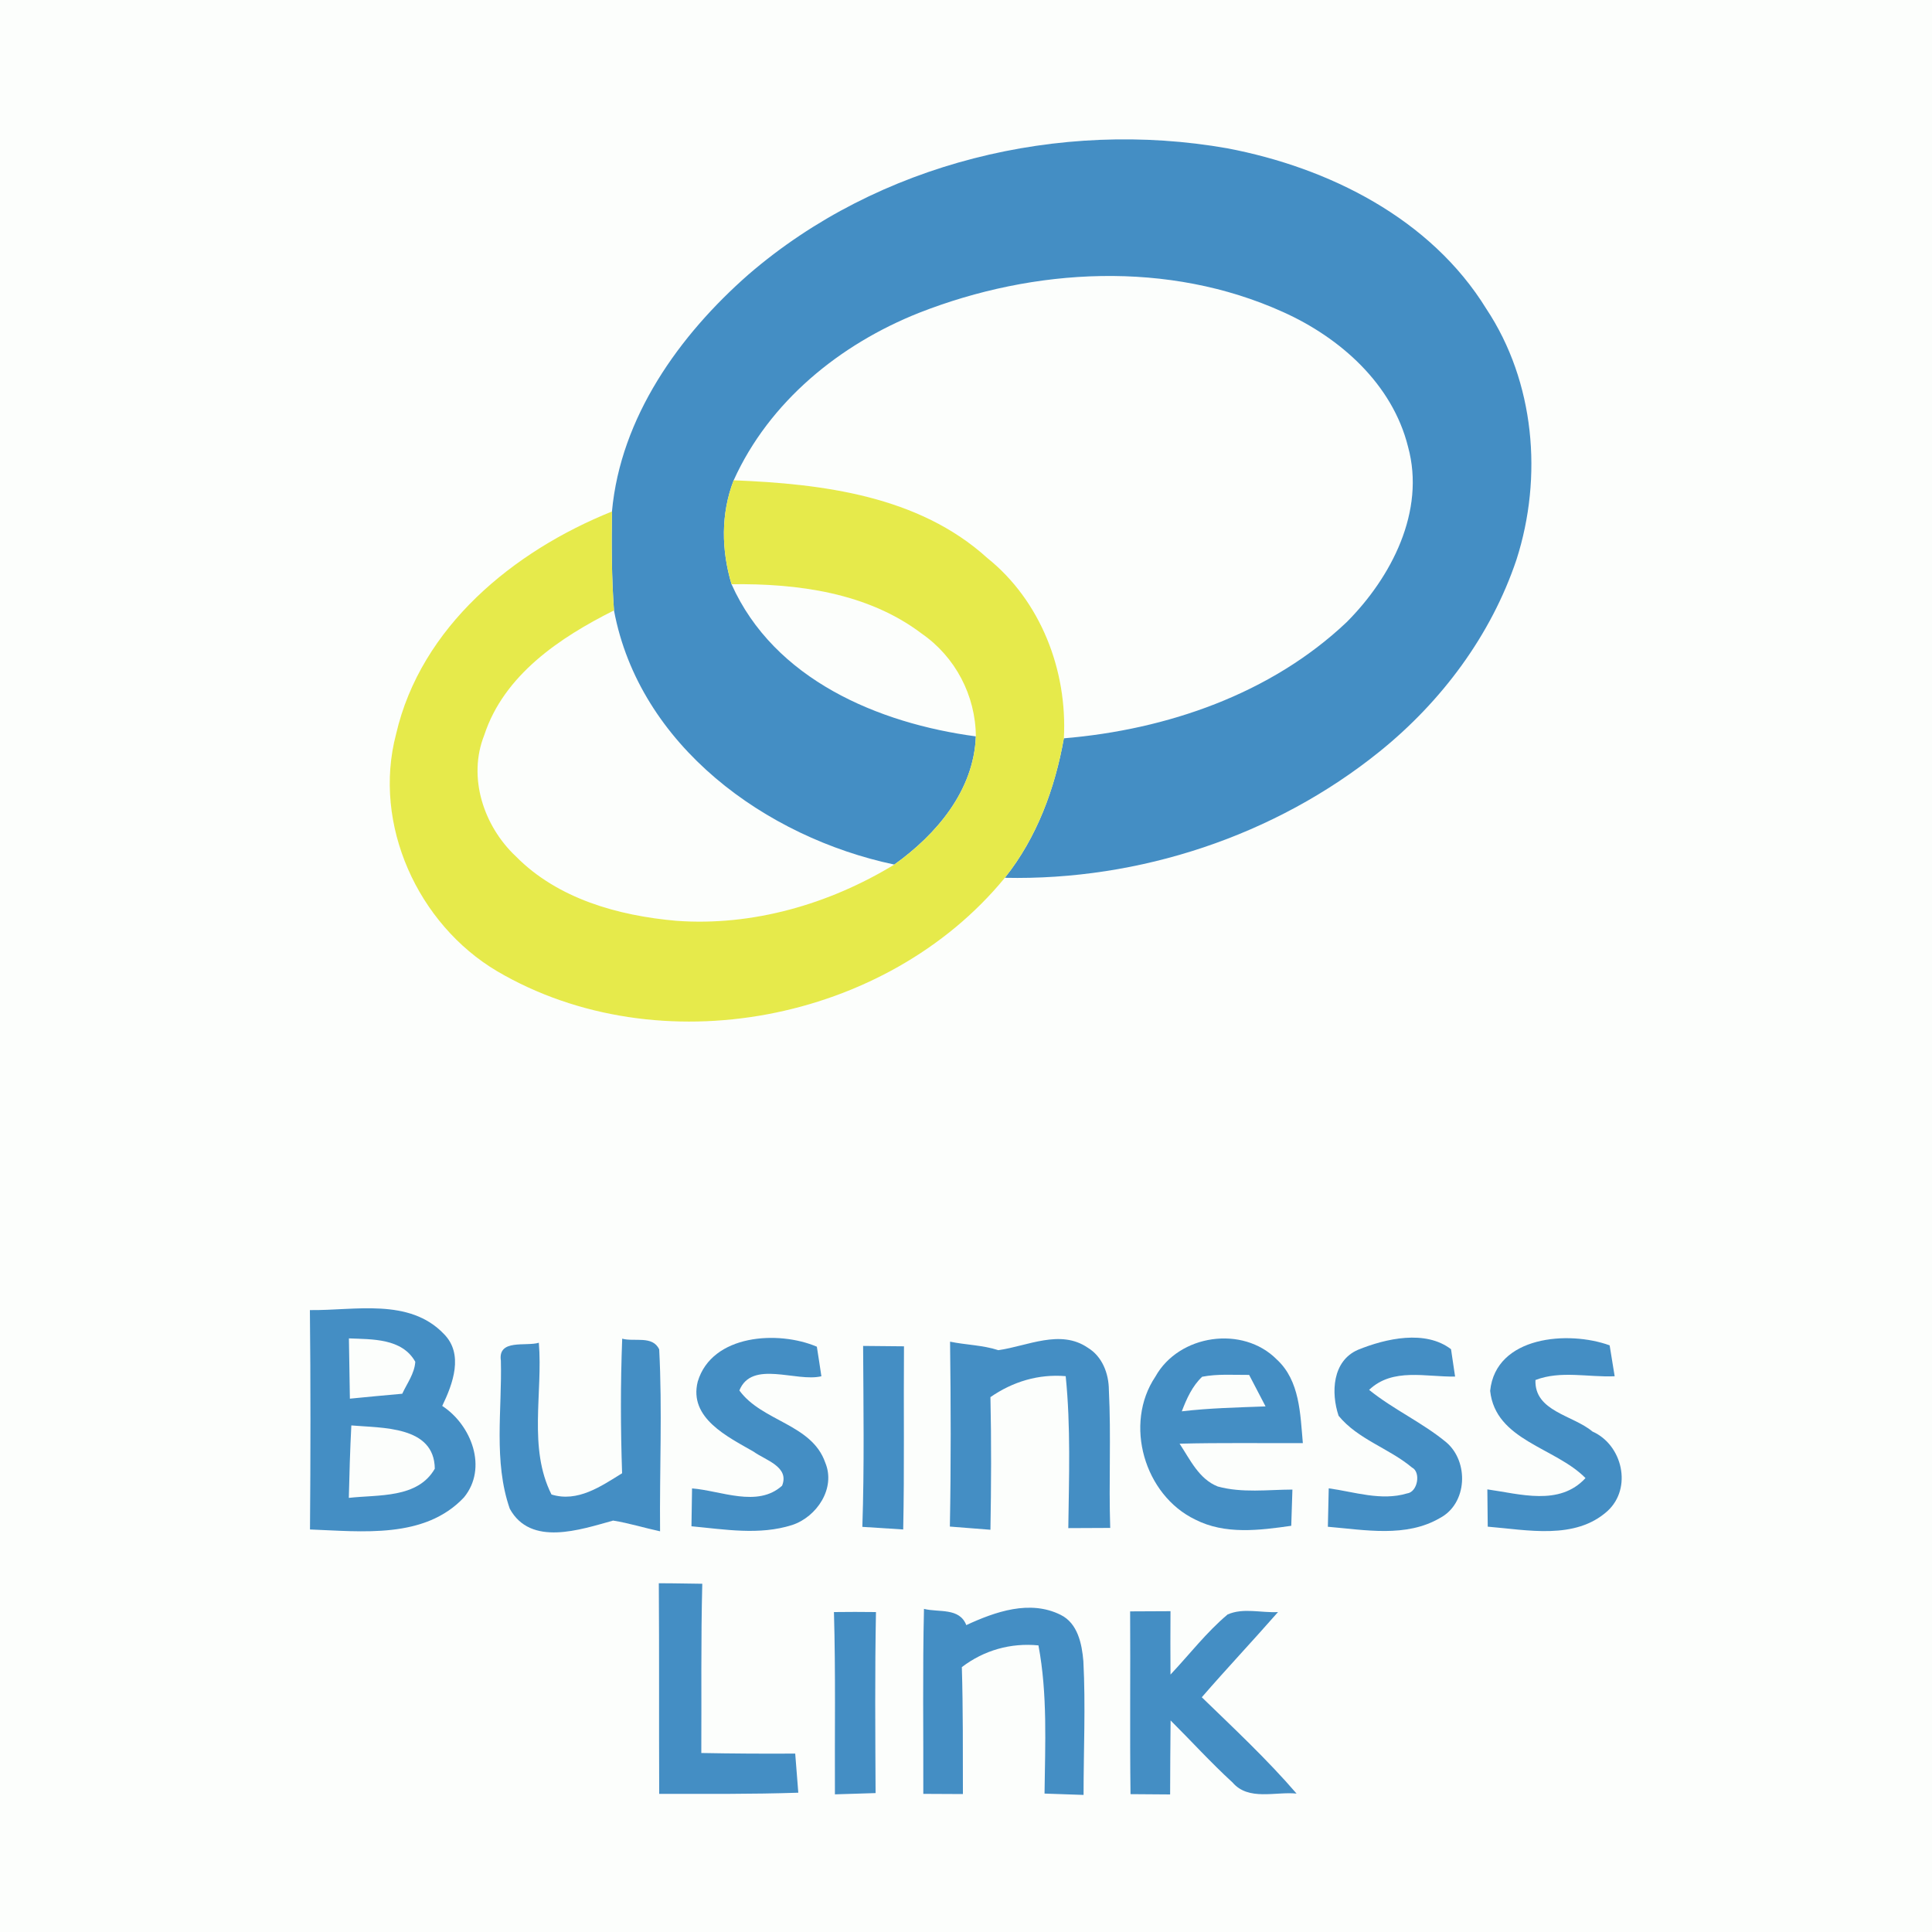
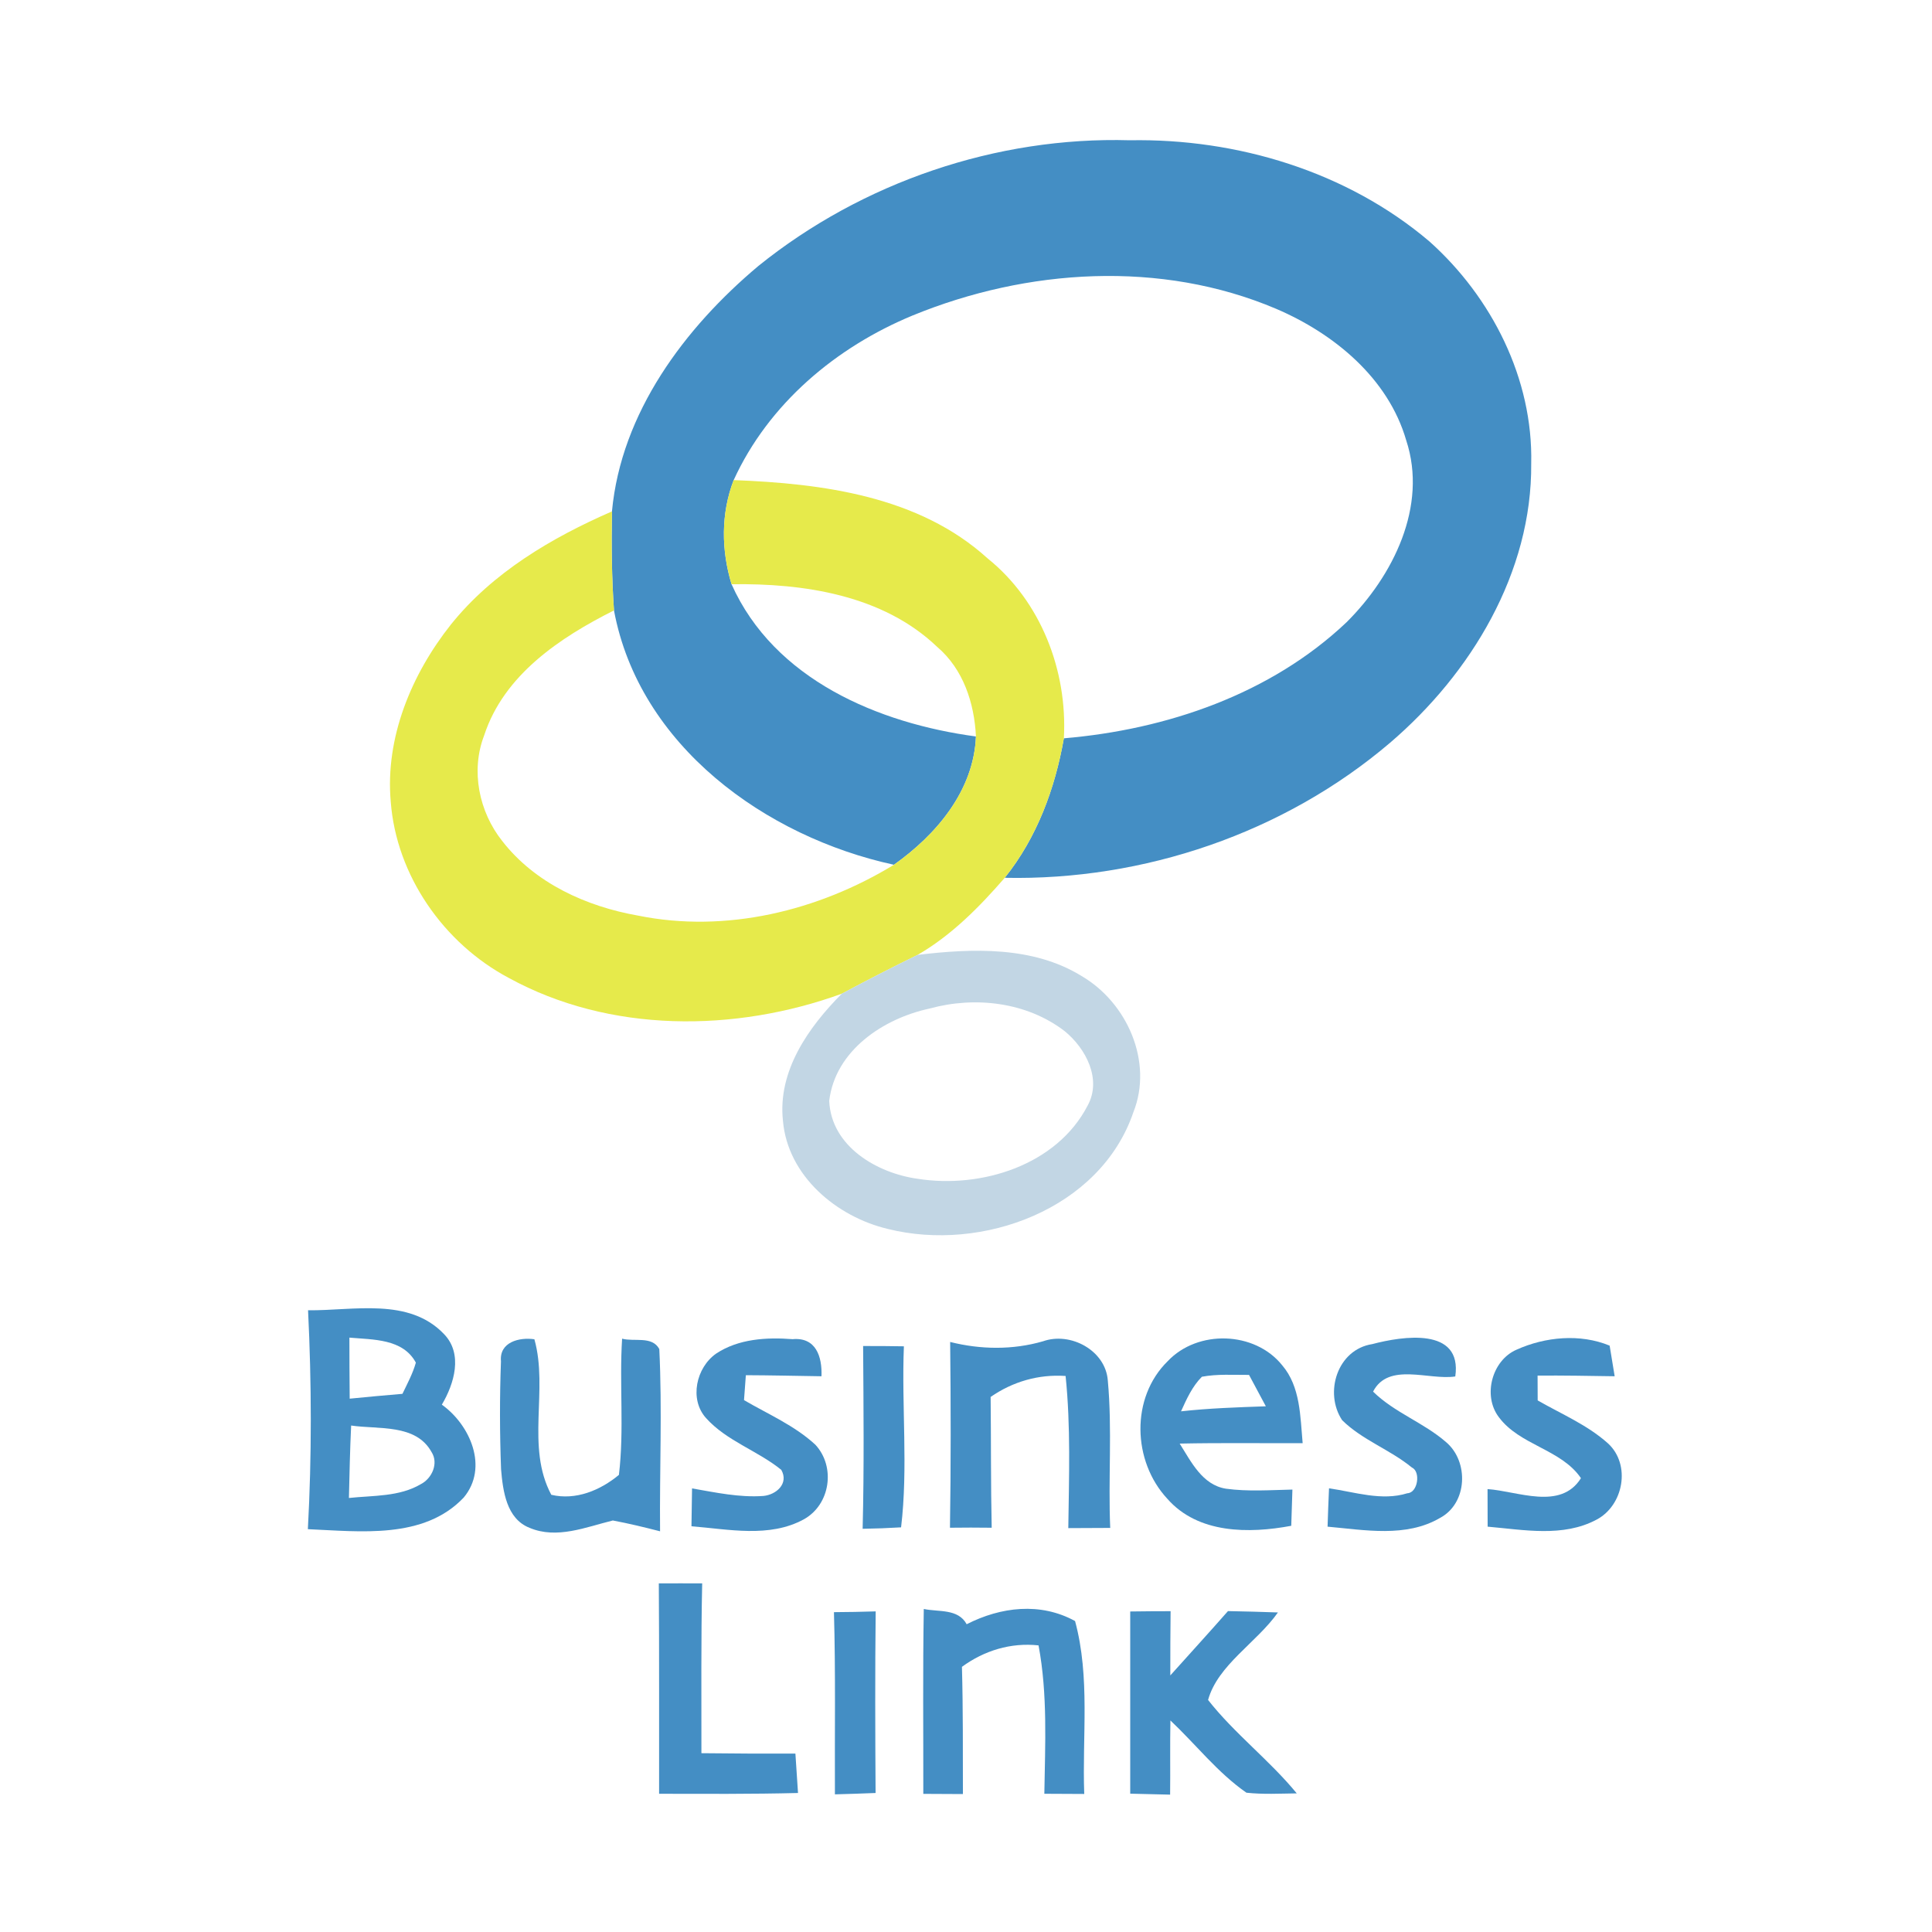
<svg xmlns="http://www.w3.org/2000/svg" width="200pt" height="200pt" viewBox="0 0 200 200" version="1.1">
  <g id="#fcfefcff">
-     <path fill="#fcfefc" opacity="1.00" d=" M 0.00 0.00 L 200.00 0.00 L 200.00 200.00 L 0.00 200.00 L 0.00 0.00 M 77.50 28.40 C 70.31 34.70 64.24 43.20 63.35 52.95 C 53.17 57.04 43.57 64.87 41.00 76.00 C 38.54 85.34 43.25 95.67 51.46 100.54 C 68.21 110.37 91.76 105.83 104.02 90.87 C 117.94 91.17 131.99 86.54 142.84 77.78 C 149.24 72.61 154.36 65.76 156.99 57.92 C 159.73 49.37 158.88 39.54 153.87 31.98 C 148.11 22.62 137.56 17.35 127.04 15.35 C 109.71 12.30 90.91 16.84 77.50 28.40 M 32.08 135.62 C 32.16 143.19 32.15 150.76 32.09 158.33 C 37.45 158.53 43.96 159.34 48.03 155.01 C 50.52 151.97 48.80 147.51 45.78 145.54 C 46.88 143.26 48.03 140.18 45.95 138.09 C 42.36 134.33 36.71 135.68 32.08 135.62 M 64.41 138.58 C 64.23 143.22 64.24 147.87 64.40 152.51 C 62.22 153.86 59.80 155.55 57.09 154.71 C 54.66 149.88 56.21 144.19 55.78 139.00 C 54.46 139.41 51.52 138.57 51.85 140.86 C 51.98 145.94 51.07 151.29 52.77 156.18 C 54.93 160.13 60.07 158.35 63.47 157.41 C 65.11 157.67 66.70 158.17 68.33 158.52 C 68.27 152.24 68.57 145.96 68.24 139.69 C 67.56 138.22 65.67 138.93 64.41 138.58 M 72.23 143.02 C 71.27 146.81 75.35 148.74 78.02 150.28 C 79.21 151.15 81.76 151.83 80.96 153.80 C 78.41 156.10 74.64 154.31 71.64 154.08 C 71.62 155.38 71.60 156.69 71.58 158.00 C 75.03 158.32 78.61 158.95 82.00 157.87 C 84.55 157.03 86.54 154.07 85.43 151.41 C 84.04 147.40 78.88 147.16 76.54 143.94 C 77.83 140.74 82.42 143.10 85.03 142.47 C 84.92 141.70 84.68 140.18 84.56 139.41 C 80.58 137.71 73.70 138.11 72.23 143.02 M 89.35 139.33 C 89.38 145.57 89.48 151.81 89.27 158.06 C 90.68 158.15 92.09 158.24 93.50 158.33 C 93.63 152.01 93.53 145.69 93.58 139.37 C 92.17 139.35 90.76 139.34 89.35 139.33 M 98.35 138.89 C 98.43 145.27 98.45 151.65 98.33 158.03 C 99.73 158.14 101.13 158.25 102.53 158.36 C 102.61 153.79 102.63 149.21 102.53 144.63 C 104.84 143.03 107.50 142.22 110.32 142.46 C 110.85 147.69 110.66 152.95 110.59 158.19 C 112.04 158.19 113.48 158.18 114.93 158.17 C 114.77 153.41 115.03 148.65 114.79 143.89 C 114.78 142.19 114.11 140.42 112.60 139.51 C 109.76 137.57 106.38 139.34 103.35 139.77 C 101.72 139.24 100.01 139.23 98.35 138.89 M 119.61 142.50 C 116.31 147.40 118.46 154.78 123.74 157.31 C 126.82 158.88 130.38 158.42 133.67 157.95 C 133.71 156.70 133.75 155.45 133.79 154.20 C 131.22 154.21 128.58 154.57 126.06 153.88 C 124.11 153.11 123.20 151.09 122.11 149.45 C 126.36 149.34 130.62 149.41 134.87 149.39 C 134.60 146.39 134.57 142.93 132.17 140.73 C 128.64 137.17 122.04 138.14 119.61 142.50 M 140.58 139.73 C 137.92 140.88 137.77 144.17 138.57 146.56 C 140.56 149.00 143.78 149.92 146.16 151.91 C 147.12 152.39 146.76 154.47 145.65 154.60 C 142.99 155.40 140.21 154.44 137.55 154.07 C 137.52 155.39 137.49 156.72 137.46 158.05 C 141.29 158.37 145.55 159.20 149.07 157.14 C 151.91 155.64 152.08 151.31 149.71 149.30 C 147.23 147.25 144.24 145.91 141.73 143.88 C 144.17 141.55 147.62 142.56 150.63 142.50 C 150.53 141.79 150.32 140.37 150.21 139.67 C 147.56 137.64 143.48 138.55 140.58 139.73 M 154.26 143.98 C 154.81 149.13 161.01 149.83 164.13 153.01 C 161.43 155.94 157.36 154.65 153.97 154.18 C 153.98 155.14 154.00 157.08 154.01 158.04 C 158.09 158.37 163.05 159.45 166.41 156.42 C 169.00 154.04 167.96 149.57 164.85 148.19 C 162.83 146.49 158.83 146.11 158.95 142.86 C 161.54 141.85 164.44 142.59 167.15 142.47 C 167.02 141.67 166.76 140.07 166.63 139.27 C 162.38 137.72 154.84 138.29 154.26 143.98 M 68.20 163.90 C 68.25 171.17 68.21 178.43 68.24 185.70 C 73.04 185.70 77.84 185.74 82.64 185.58 C 82.56 184.57 82.40 182.54 82.32 181.53 C 79.08 181.55 75.84 181.53 72.60 181.47 C 72.63 175.63 72.55 169.79 72.70 163.95 C 71.20 163.94 69.70 163.89 68.20 163.90 M 86.33 166.88 C 86.51 173.17 86.40 179.46 86.43 185.75 C 87.83 185.71 89.23 185.66 90.64 185.62 C 90.61 179.37 90.56 173.12 90.68 166.88 C 89.23 166.86 87.78 166.86 86.33 166.88 M 95.58 185.70 C 96.95 185.70 98.31 185.71 99.68 185.72 C 99.67 181.34 99.70 176.96 99.57 172.58 C 101.86 170.83 104.63 170.05 107.50 170.33 C 108.45 175.39 108.19 180.55 108.13 185.67 C 109.47 185.71 110.82 185.76 112.17 185.81 C 112.17 181.20 112.39 176.58 112.15 171.96 C 112.00 170.18 111.57 168.04 109.80 167.17 C 106.62 165.58 103.03 166.84 100.03 168.23 C 99.32 166.39 97.17 166.94 95.65 166.55 C 95.50 172.93 95.60 179.31 95.58 185.70 M 116.99 166.81 C 117.03 173.12 116.95 179.42 117.03 185.73 C 118.39 185.74 119.76 185.75 121.13 185.76 C 121.14 183.20 121.15 180.65 121.18 178.10 C 123.32 180.23 125.35 182.47 127.59 184.52 C 129.24 186.45 132.02 185.45 134.22 185.67 C 131.17 182.13 127.75 178.94 124.41 175.70 C 126.99 172.72 129.70 169.85 132.30 166.88 C 130.58 166.98 128.70 166.41 127.08 167.13 C 124.89 168.97 123.13 171.27 121.17 173.35 C 121.15 171.16 121.16 168.98 121.17 166.79 C 119.78 166.79 118.38 166.80 116.99 166.81 Z" />
-     <path fill="#fcfefc" opacity="1.00" d=" M 95.15 32.38 C 107.08 27.70 120.97 26.94 132.82 32.30 C 138.74 34.96 144.14 39.75 145.76 46.25 C 147.59 52.92 144.03 59.77 139.40 64.41 C 131.54 71.85 120.77 75.54 110.13 76.43 C 110.51 69.42 107.74 62.20 102.20 57.76 C 95.10 51.32 85.13 50.08 75.95 49.72 C 79.63 41.57 86.95 35.63 95.15 32.38 Z" />
-     <path fill="#fcfefc" opacity="1.00" d=" M 75.73 60.48 C 82.55 60.39 89.81 61.35 95.40 65.58 C 98.89 67.99 100.99 71.99 101.02 76.23 C 90.92 74.88 80.14 70.34 75.73 60.48 Z" />
-     <path fill="#fcfefc" opacity="1.00" d=" M 50.13 76.10 C 52.17 69.86 57.97 65.99 63.56 63.19 C 66.18 77.19 79.27 86.69 92.58 89.50 C 85.84 93.60 77.91 95.90 70.00 95.32 C 64.00 94.79 57.74 93.05 53.40 88.65 C 50.07 85.52 48.39 80.47 50.13 76.10 Z" />
-     <path fill="#fcfefc" opacity="1.00" d=" M 36.12 138.55 C 38.54 138.65 41.62 138.53 42.99 140.97 C 42.91 142.19 42.14 143.20 41.64 144.28 C 39.83 144.44 38.03 144.61 36.22 144.79 C 36.18 142.71 36.15 140.63 36.12 138.55 Z" />
-     <path fill="#fcfefc" opacity="1.00" d=" M 124.45 142.52 C 126.04 142.21 127.69 142.34 129.31 142.33 C 129.73 143.15 130.58 144.78 131.01 145.59 C 128.11 145.70 125.22 145.76 122.34 146.10 C 122.83 144.81 123.43 143.47 124.45 142.52 Z" />
-     <path fill="#fcfefc" opacity="1.00" d=" M 36.37 147.56 C 39.55 147.84 44.96 147.59 45.01 152.04 C 43.23 155.14 39.16 154.71 36.11 155.06 C 36.17 152.56 36.24 150.06 36.37 147.56 Z" />
-   </g>
+ </g>
  <g id="#448ec4ff">
-     <path fill="#448ec4" opacity="1.00" d=" M 77.50 28.40 C 90.91 16.84 109.71 12.30 127.04 15.35 C 137.56 17.35 148.11 22.62 153.87 31.98 C 158.88 39.54 159.73 49.37 156.99 57.92 C 154.36 65.76 149.24 72.61 142.84 77.78 C 131.99 86.54 117.94 91.17 104.02 90.87 C 107.34 86.71 109.21 81.62 110.13 76.43 C 120.77 75.54 131.54 71.85 139.40 64.41 C 144.03 59.77 147.59 52.92 145.76 46.25 C 144.14 39.75 138.74 34.96 132.82 32.30 C 120.97 26.94 107.08 27.70 95.15 32.38 C 86.95 35.63 79.63 41.57 75.95 49.72 C 74.61 53.18 74.67 56.96 75.73 60.48 C 80.14 70.34 90.92 74.88 101.02 76.23 C 100.81 81.85 96.94 86.38 92.58 89.50 C 79.27 86.69 66.18 77.19 63.56 63.19 C 63.31 59.78 63.30 56.36 63.35 52.95 C 64.24 43.20 70.31 34.70 77.50 28.40 Z" />
-     <path fill="#448ec4" opacity="1.00" d=" M 32.08 135.62 C 36.71 135.68 42.36 134.33 45.95 138.09 C 48.03 140.18 46.88 143.26 45.78 145.54 C 48.80 147.51 50.52 151.97 48.03 155.01 C 43.96 159.34 37.45 158.53 32.09 158.33 C 32.15 150.76 32.16 143.19 32.08 135.62 M 36.12 138.55 C 36.15 140.63 36.18 142.71 36.22 144.79 C 38.03 144.61 39.83 144.44 41.64 144.28 C 42.14 143.20 42.91 142.19 42.99 140.97 C 41.62 138.53 38.54 138.65 36.12 138.55 M 36.37 147.56 C 36.24 150.06 36.17 152.56 36.11 155.06 C 39.16 154.71 43.23 155.14 45.01 152.04 C 44.96 147.59 39.55 147.84 36.37 147.56 Z" />
-     <path fill="#448ec4" opacity="1.00" d=" M 64.41 138.58 C 65.67 138.93 67.56 138.22 68.24 139.69 C 68.57 145.96 68.27 152.24 68.33 158.52 C 66.70 158.17 65.11 157.67 63.47 157.41 C 60.07 158.35 54.93 160.13 52.77 156.18 C 51.07 151.29 51.98 145.94 51.85 140.86 C 51.52 138.57 54.46 139.41 55.78 139.00 C 56.21 144.19 54.66 149.88 57.09 154.71 C 59.80 155.55 62.22 153.86 64.40 152.51 C 64.24 147.87 64.23 143.22 64.41 138.58 Z" />
-     <path fill="#448ec4" opacity="1.00" d=" M 72.23 143.02 C 73.70 138.11 80.58 137.71 84.56 139.41 C 84.68 140.18 84.92 141.70 85.03 142.47 C 82.42 143.10 77.83 140.74 76.54 143.94 C 78.88 147.16 84.04 147.40 85.43 151.41 C 86.54 154.07 84.55 157.03 82.00 157.87 C 78.61 158.95 75.03 158.32 71.58 158.00 C 71.60 156.69 71.62 155.38 71.64 154.08 C 74.64 154.31 78.41 156.10 80.96 153.80 C 81.76 151.83 79.21 151.15 78.02 150.28 C 75.35 148.74 71.27 146.81 72.23 143.02 Z" />
-     <path fill="#448ec4" opacity="1.00" d=" M 89.35 139.33 C 90.76 139.34 92.17 139.35 93.58 139.37 C 93.53 145.69 93.63 152.01 93.50 158.33 C 92.09 158.24 90.68 158.15 89.27 158.06 C 89.48 151.81 89.38 145.57 89.35 139.33 Z" />
-     <path fill="#448ec4" opacity="1.00" d=" M 98.35 138.89 C 100.01 139.23 101.72 139.24 103.35 139.77 C 106.38 139.34 109.76 137.57 112.60 139.51 C 114.11 140.42 114.78 142.19 114.79 143.89 C 115.03 148.65 114.77 153.41 114.93 158.17 C 113.48 158.18 112.04 158.19 110.59 158.19 C 110.66 152.95 110.85 147.69 110.32 142.46 C 107.50 142.22 104.84 143.03 102.53 144.63 C 102.63 149.21 102.61 153.79 102.53 158.36 C 101.13 158.25 99.73 158.14 98.33 158.03 C 98.45 151.65 98.43 145.27 98.35 138.89 Z" />
-     <path fill="#448ec4" opacity="1.00" d=" M 119.61 142.50 C 122.04 138.14 128.64 137.17 132.17 140.73 C 134.57 142.93 134.60 146.39 134.87 149.39 C 130.62 149.41 126.36 149.34 122.11 149.45 C 123.20 151.09 124.11 153.11 126.06 153.88 C 128.58 154.57 131.22 154.21 133.79 154.20 C 133.75 155.45 133.71 156.70 133.67 157.95 C 130.38 158.42 126.82 158.88 123.74 157.31 C 118.46 154.78 116.31 147.40 119.61 142.50 M 124.45 142.52 C 123.43 143.47 122.83 144.81 122.34 146.10 C 125.22 145.76 128.11 145.70 131.01 145.59 C 130.58 144.78 129.73 143.15 129.31 142.33 C 127.69 142.34 126.04 142.21 124.45 142.52 Z" />
-     <path fill="#448ec4" opacity="1.00" d=" M 140.58 139.73 C 143.48 138.55 147.56 137.64 150.21 139.67 C 150.32 140.37 150.53 141.79 150.63 142.50 C 147.62 142.56 144.17 141.55 141.73 143.88 C 144.24 145.91 147.23 147.25 149.71 149.30 C 152.08 151.31 151.91 155.64 149.07 157.14 C 145.55 159.20 141.29 158.37 137.46 158.05 C 137.49 156.72 137.52 155.39 137.55 154.07 C 140.21 154.44 142.99 155.40 145.65 154.60 C 146.76 154.47 147.12 152.39 146.16 151.91 C 143.78 149.92 140.56 149.00 138.57 146.56 C 137.77 144.17 137.92 140.88 140.58 139.73 Z" />
-     <path fill="#448ec4" opacity="1.00" d=" M 154.26 143.98 C 154.84 138.29 162.38 137.72 166.63 139.27 C 166.76 140.07 167.02 141.67 167.15 142.47 C 164.44 142.59 161.54 141.85 158.95 142.86 C 158.83 146.11 162.83 146.49 164.85 148.19 C 167.96 149.57 169.00 154.04 166.41 156.42 C 163.05 159.45 158.09 158.37 154.01 158.04 C 154.00 157.08 153.98 155.14 153.97 154.18 C 157.36 154.65 161.43 155.94 164.13 153.01 C 161.01 149.83 154.81 149.13 154.26 143.98 Z" />
-     <path fill="#448ec4" opacity="1.00" d=" M 68.20 163.90 C 69.70 163.89 71.20 163.94 72.70 163.95 C 72.55 169.79 72.63 175.63 72.60 181.47 C 75.84 181.53 79.08 181.55 82.32 181.53 C 82.40 182.54 82.56 184.57 82.64 185.58 C 77.84 185.74 73.04 185.70 68.24 185.70 C 68.21 178.43 68.25 171.17 68.20 163.90 Z" />
-     <path fill="#448ec4" opacity="1.00" d=" M 86.33 166.88 C 87.78 166.86 89.23 166.86 90.68 166.88 C 90.56 173.12 90.61 179.37 90.64 185.62 C 89.23 185.66 87.83 185.71 86.43 185.75 C 86.40 179.46 86.51 173.17 86.33 166.88 Z" />
-     <path fill="#448ec4" opacity="1.00" d=" M 95.58 185.70 C 95.60 179.31 95.50 172.93 95.65 166.55 C 97.17 166.94 99.32 166.39 100.03 168.23 C 103.03 166.84 106.62 165.58 109.80 167.17 C 111.57 168.04 112.00 170.18 112.15 171.96 C 112.39 176.58 112.17 181.20 112.17 185.81 C 110.82 185.76 109.47 185.71 108.13 185.67 C 108.19 180.55 108.45 175.39 107.50 170.33 C 104.63 170.05 101.86 170.83 99.57 172.58 C 99.70 176.96 99.67 181.34 99.68 185.72 C 98.31 185.71 96.95 185.70 95.58 185.70 Z" />
-     <path fill="#448ec4" opacity="1.00" d=" M 116.99 166.81 C 118.38 166.80 119.78 166.79 121.17 166.79 C 121.16 168.98 121.15 171.16 121.17 173.35 C 123.13 171.27 124.89 168.97 127.08 167.13 C 128.70 166.41 130.58 166.98 132.30 166.88 C 129.70 169.85 126.99 172.72 124.41 175.70 C 127.75 178.94 131.17 182.13 134.22 185.67 C 132.02 185.45 129.24 186.45 127.59 184.52 C 125.35 182.47 123.32 180.23 121.18 178.10 C 121.15 180.65 121.14 183.20 121.13 185.76 C 119.76 185.75 118.39 185.74 117.03 185.73 C 116.95 179.42 117.03 173.12 116.99 166.81 Z" />
+     <path fill="#448ec4" opacity="1.00" d=" M 78.51 27.53 C 89.25 18.87 103.16 14.12 116.96 14.52 C 128.05 14.32 139.45 17.75 147.98 25.00 C 154.43 30.77 158.71 39.22 158.51 47.98 C 158.61 59.27 152.28 69.72 143.90 76.89 C 132.93 86.24 118.39 91.17 104.01 90.87 C 107.34 86.72 109.22 81.63 110.13 76.43 C 120.76 75.53 131.54 71.86 139.40 64.41 C 144.20 59.63 147.82 52.41 145.57 45.58 C 143.70 39.13 138.09 34.53 132.11 31.97 C 120.17 26.90 106.32 27.80 94.47 32.66 C 86.54 35.94 79.56 41.80 75.95 49.70 C 74.62 53.16 74.66 56.95 75.73 60.48 C 80.14 70.34 90.92 74.88 101.03 76.24 C 100.80 81.86 96.93 86.41 92.54 89.52 C 79.26 86.64 66.17 77.20 63.56 63.19 C 63.32 59.78 63.29 56.36 63.35 52.94 C 64.30 42.73 70.86 33.95 78.51 27.53 Z" />
+     <path fill="#448ec4" opacity="1.00" d=" M 31.89 135.64 C 36.59 135.69 42.33 134.28 45.97 138.11 C 47.95 140.16 47.02 143.25 45.74 145.41 C 48.68 147.51 50.60 151.92 48.00 155.03 C 43.87 159.38 37.29 158.53 31.87 158.30 C 32.28 150.76 32.26 143.19 31.89 135.64 M 36.17 138.47 C 36.17 140.57 36.18 142.68 36.20 144.79 C 38.02 144.61 39.84 144.44 41.66 144.29 C 42.17 143.23 42.73 142.19 43.05 141.06 C 41.70 138.56 38.61 138.69 36.17 138.47 M 36.35 147.57 C 36.23 150.07 36.18 152.57 36.12 155.07 C 38.63 154.80 41.34 154.96 43.58 153.63 C 44.73 153.03 45.42 151.47 44.67 150.31 C 43.04 147.37 39.18 147.99 36.35 147.57 Z" />
+     <path fill="#448ec4" opacity="1.00" d=" M 64.40 138.58 C 65.66 138.92 67.50 138.27 68.25 139.65 C 68.56 145.93 68.27 152.23 68.33 158.52 C 66.71 158.10 65.09 157.71 63.44 157.40 C 60.66 158.08 57.65 159.36 54.82 158.16 C 52.42 157.22 52.06 154.33 51.87 152.10 C 51.73 148.38 51.72 144.64 51.86 140.92 C 51.67 138.93 53.76 138.41 55.32 138.64 C 56.79 143.88 54.41 149.76 57.07 154.74 C 59.60 155.34 62.14 154.28 64.07 152.68 C 64.63 148.00 64.10 143.27 64.40 138.58 Z" />
+     <path fill="#448ec4" opacity="1.00" d=" M 74.14 140.12 C 76.45 138.59 79.36 138.42 82.05 138.63 C 84.46 138.41 85.12 140.43 85.04 142.47 C 82.43 142.43 79.82 142.37 77.21 142.36 C 77.16 143.00 77.06 144.30 77.02 144.94 C 79.52 146.40 82.26 147.57 84.41 149.56 C 86.52 151.84 85.96 155.76 83.21 157.28 C 79.65 159.23 75.41 158.30 71.58 158.00 C 71.60 156.69 71.62 155.38 71.64 154.08 C 74.08 154.50 76.54 155.04 79.03 154.86 C 80.36 154.73 81.68 153.58 80.88 152.16 C 78.43 150.17 75.23 149.18 73.09 146.80 C 71.33 144.85 72.07 141.56 74.14 140.12 Z" />
+     <path fill="#448ec4" opacity="1.00" d=" M 89.35 139.34 C 90.75 139.33 92.16 139.35 93.57 139.37 C 93.32 145.61 94.02 151.92 93.28 158.11 C 91.95 158.19 90.62 158.24 89.30 158.26 C 89.46 151.95 89.39 145.64 89.35 139.34 Z" />
+     <path fill="#448ec4" opacity="1.00" d=" M 98.36 138.92 C 101.51 139.71 104.83 139.76 107.97 138.85 C 110.81 137.84 114.45 139.79 114.68 142.91 C 115.15 147.98 114.71 153.09 114.93 158.17 C 113.48 158.18 112.04 158.19 110.59 158.19 C 110.66 152.94 110.85 147.67 110.31 142.44 C 107.51 142.25 104.85 143.02 102.55 144.61 C 102.60 149.12 102.56 153.64 102.66 158.15 C 101.22 158.13 99.78 158.13 98.34 158.15 C 98.44 151.74 98.43 145.33 98.36 138.92 Z" />
+     <path fill="#448ec4" opacity="1.00" d=" M 120.88 140.91 C 123.98 137.62 129.89 137.79 132.73 141.33 C 134.63 143.55 134.60 146.65 134.85 149.40 C 130.61 149.41 126.36 149.35 122.12 149.44 C 123.31 151.32 124.46 153.72 126.91 154.11 C 129.19 154.42 131.49 154.25 133.79 154.20 C 133.75 155.45 133.71 156.70 133.67 157.95 C 129.29 158.77 124.02 158.78 120.84 155.15 C 117.23 151.27 117.02 144.69 120.88 140.91 M 124.42 142.52 C 123.42 143.52 122.83 144.84 122.26 146.10 C 125.17 145.78 128.10 145.68 131.04 145.58 C 130.60 144.77 129.73 143.14 129.30 142.33 C 127.67 142.34 126.02 142.22 124.42 142.52 Z" />
+     <path fill="#448ec4" opacity="1.00" d=" M 138.94 147.02 C 137.05 144.18 138.43 139.70 142.06 139.14 C 145.17 138.32 151.39 137.34 150.65 142.49 C 147.93 142.91 143.73 140.97 142.14 144.06 C 144.36 146.24 147.39 147.27 149.71 149.30 C 152.07 151.31 151.92 155.61 149.08 157.13 C 145.55 159.20 141.28 158.38 137.43 158.04 C 137.47 156.71 137.52 155.39 137.58 154.07 C 140.24 154.45 143.03 155.41 145.69 154.58 C 146.78 154.54 147.09 152.33 146.16 151.92 C 143.90 150.06 141.03 149.08 138.94 147.02 Z" />
+     <path fill="#448ec4" opacity="1.00" d=" M 156.99 139.72 C 159.96 138.38 163.58 138.04 166.63 139.30 C 166.76 140.09 167.02 141.67 167.15 142.47 C 164.49 142.43 161.83 142.38 159.17 142.40 C 159.17 143.04 159.18 144.33 159.18 144.97 C 161.65 146.39 164.34 147.51 166.47 149.43 C 168.85 151.63 168.07 155.84 165.28 157.31 C 161.80 159.17 157.73 158.36 154.00 158.04 C 153.99 157.07 153.99 155.12 153.99 154.15 C 157.11 154.36 161.55 156.39 163.66 153.02 C 161.61 150.01 157.32 149.63 155.15 146.69 C 153.47 144.47 154.45 140.82 156.99 139.72 Z" />
+     <path fill="#448ec4" opacity="1.00" d=" M 68.20 163.91 C 69.70 163.90 71.19 163.91 72.69 163.91 C 72.56 169.77 72.62 175.63 72.61 181.49 C 75.85 181.53 79.09 181.54 82.34 181.53 C 82.41 182.55 82.54 184.59 82.61 185.61 C 77.82 185.73 73.02 185.70 68.23 185.69 C 68.22 178.43 68.25 171.17 68.20 163.91 Z" />
+     <path fill="#448ec4" opacity="1.00" d=" M 86.33 166.89 C 87.77 166.88 89.21 166.86 90.65 166.81 C 90.58 173.08 90.60 179.34 90.64 185.61 C 89.23 185.67 87.83 185.71 86.43 185.75 C 86.40 179.46 86.51 173.18 86.33 166.89 Z" />
+     <path fill="#448ec4" opacity="1.00" d=" M 95.58 185.70 C 95.59 179.32 95.52 172.94 95.63 166.56 C 97.17 166.89 99.18 166.50 100.07 168.14 C 103.60 166.34 107.70 165.84 111.29 167.81 C 112.87 173.65 112.02 179.74 112.24 185.71 C 110.86 185.71 109.49 185.70 108.11 185.69 C 108.19 180.57 108.46 175.40 107.51 170.33 C 104.64 170.02 101.89 170.86 99.58 172.55 C 99.70 176.94 99.67 181.33 99.68 185.72 C 98.31 185.72 96.95 185.71 95.58 185.70 Z" />
+     <path fill="#448ec4" opacity="1.00" d=" M 117.00 166.82 C 118.39 166.80 119.79 166.79 121.18 166.79 C 121.16 169.01 121.14 171.22 121.15 173.44 C 123.14 171.22 125.15 169.02 127.12 166.78 C 128.84 166.81 130.56 166.86 132.29 166.92 C 130.10 170.04 126.06 172.35 125.06 175.98 C 127.81 179.48 131.41 182.20 134.24 185.65 C 132.50 185.67 130.75 185.77 129.03 185.58 C 126.05 183.51 123.79 180.58 121.16 178.10 C 121.11 180.66 121.16 183.22 121.13 185.78 C 119.75 185.74 118.38 185.71 117.00 185.68 C 117.00 179.39 117.00 173.10 117.00 166.82 Z" />
  </g>
  <g id="#e6ea4bff">
-     <path fill="#e6ea4b" opacity="1.00" d=" M 75.95 49.72 C 85.13 50.08 95.10 51.32 102.20 57.76 C 107.74 62.20 110.51 69.42 110.13 76.43 C 109.21 81.62 107.34 86.71 104.02 90.87 C 91.76 105.83 68.21 110.37 51.46 100.54 C 43.25 95.67 38.54 85.34 41.00 76.00 C 43.57 64.87 53.17 57.04 63.35 52.95 C 63.30 56.36 63.31 59.78 63.56 63.19 C 57.97 65.99 52.17 69.86 50.13 76.10 C 48.39 80.47 50.07 85.52 53.40 88.65 C 57.74 93.05 64.00 94.79 70.00 95.32 C 77.91 95.90 85.84 93.60 92.58 89.50 C 96.94 86.38 100.81 81.85 101.02 76.23 C 100.99 71.99 98.89 67.99 95.40 65.58 C 89.81 61.35 82.55 60.39 75.73 60.48 C 74.67 56.96 74.61 53.18 75.95 49.72 Z" />
+     <path fill="#e6ea4b" opacity="1.00" d=" M 75.95 49.70 C 85.14 50.05 95.12 51.35 102.22 57.79 C 107.75 62.23 110.52 69.43 110.13 76.43 C 109.22 81.63 107.34 86.72 104.01 90.87 C 101.38 93.90 98.49 96.83 94.99 98.85 C 92.35 100.14 89.73 101.48 87.14 102.87 C 76.09 106.88 63.12 106.97 52.66 101.23 C 45.94 97.66 41.03 90.64 40.45 83.00 C 39.86 76.35 42.60 69.80 46.67 64.66 C 50.99 59.27 57.09 55.67 63.35 52.94 C 63.29 56.36 63.32 59.78 63.56 63.19 C 57.96 66.00 52.16 69.87 50.12 76.13 C 48.71 79.78 49.58 84.03 51.99 87.06 C 55.38 91.43 60.70 93.84 66.04 94.78 C 75.13 96.63 84.70 94.30 92.54 89.52 C 96.93 86.41 100.80 81.86 101.03 76.24 C 100.86 72.77 99.72 69.27 97.01 66.96 C 91.39 61.59 83.20 60.37 75.73 60.48 C 74.66 56.95 74.62 53.16 75.95 49.70 Z" />
+   </g>
+   <g id="#c2d6e4ff">
+     <path fill="#c2d6e4" opacity="1.00" d=" M 94.99 98.85 C 100.65 98.17 106.93 97.93 111.97 101.04 C 116.67 103.79 119.40 109.91 117.33 115.13 C 113.91 125.18 101.67 129.66 91.91 127.22 C 86.60 125.96 81.54 121.73 81.05 116.02 C 80.49 110.87 83.69 106.34 87.14 102.87 C 89.73 101.48 92.35 100.14 94.99 98.85 M 96.25 104.40 C 91.46 105.42 86.46 108.74 85.84 113.96 C 86.04 118.68 90.79 121.45 95.01 122.03 C 101.56 123.06 109.39 120.64 112.59 114.45 C 114.09 111.72 112.40 108.52 110.21 106.74 C 106.29 103.73 100.94 103.11 96.25 104.40 Z" />
  </g>
</svg>
